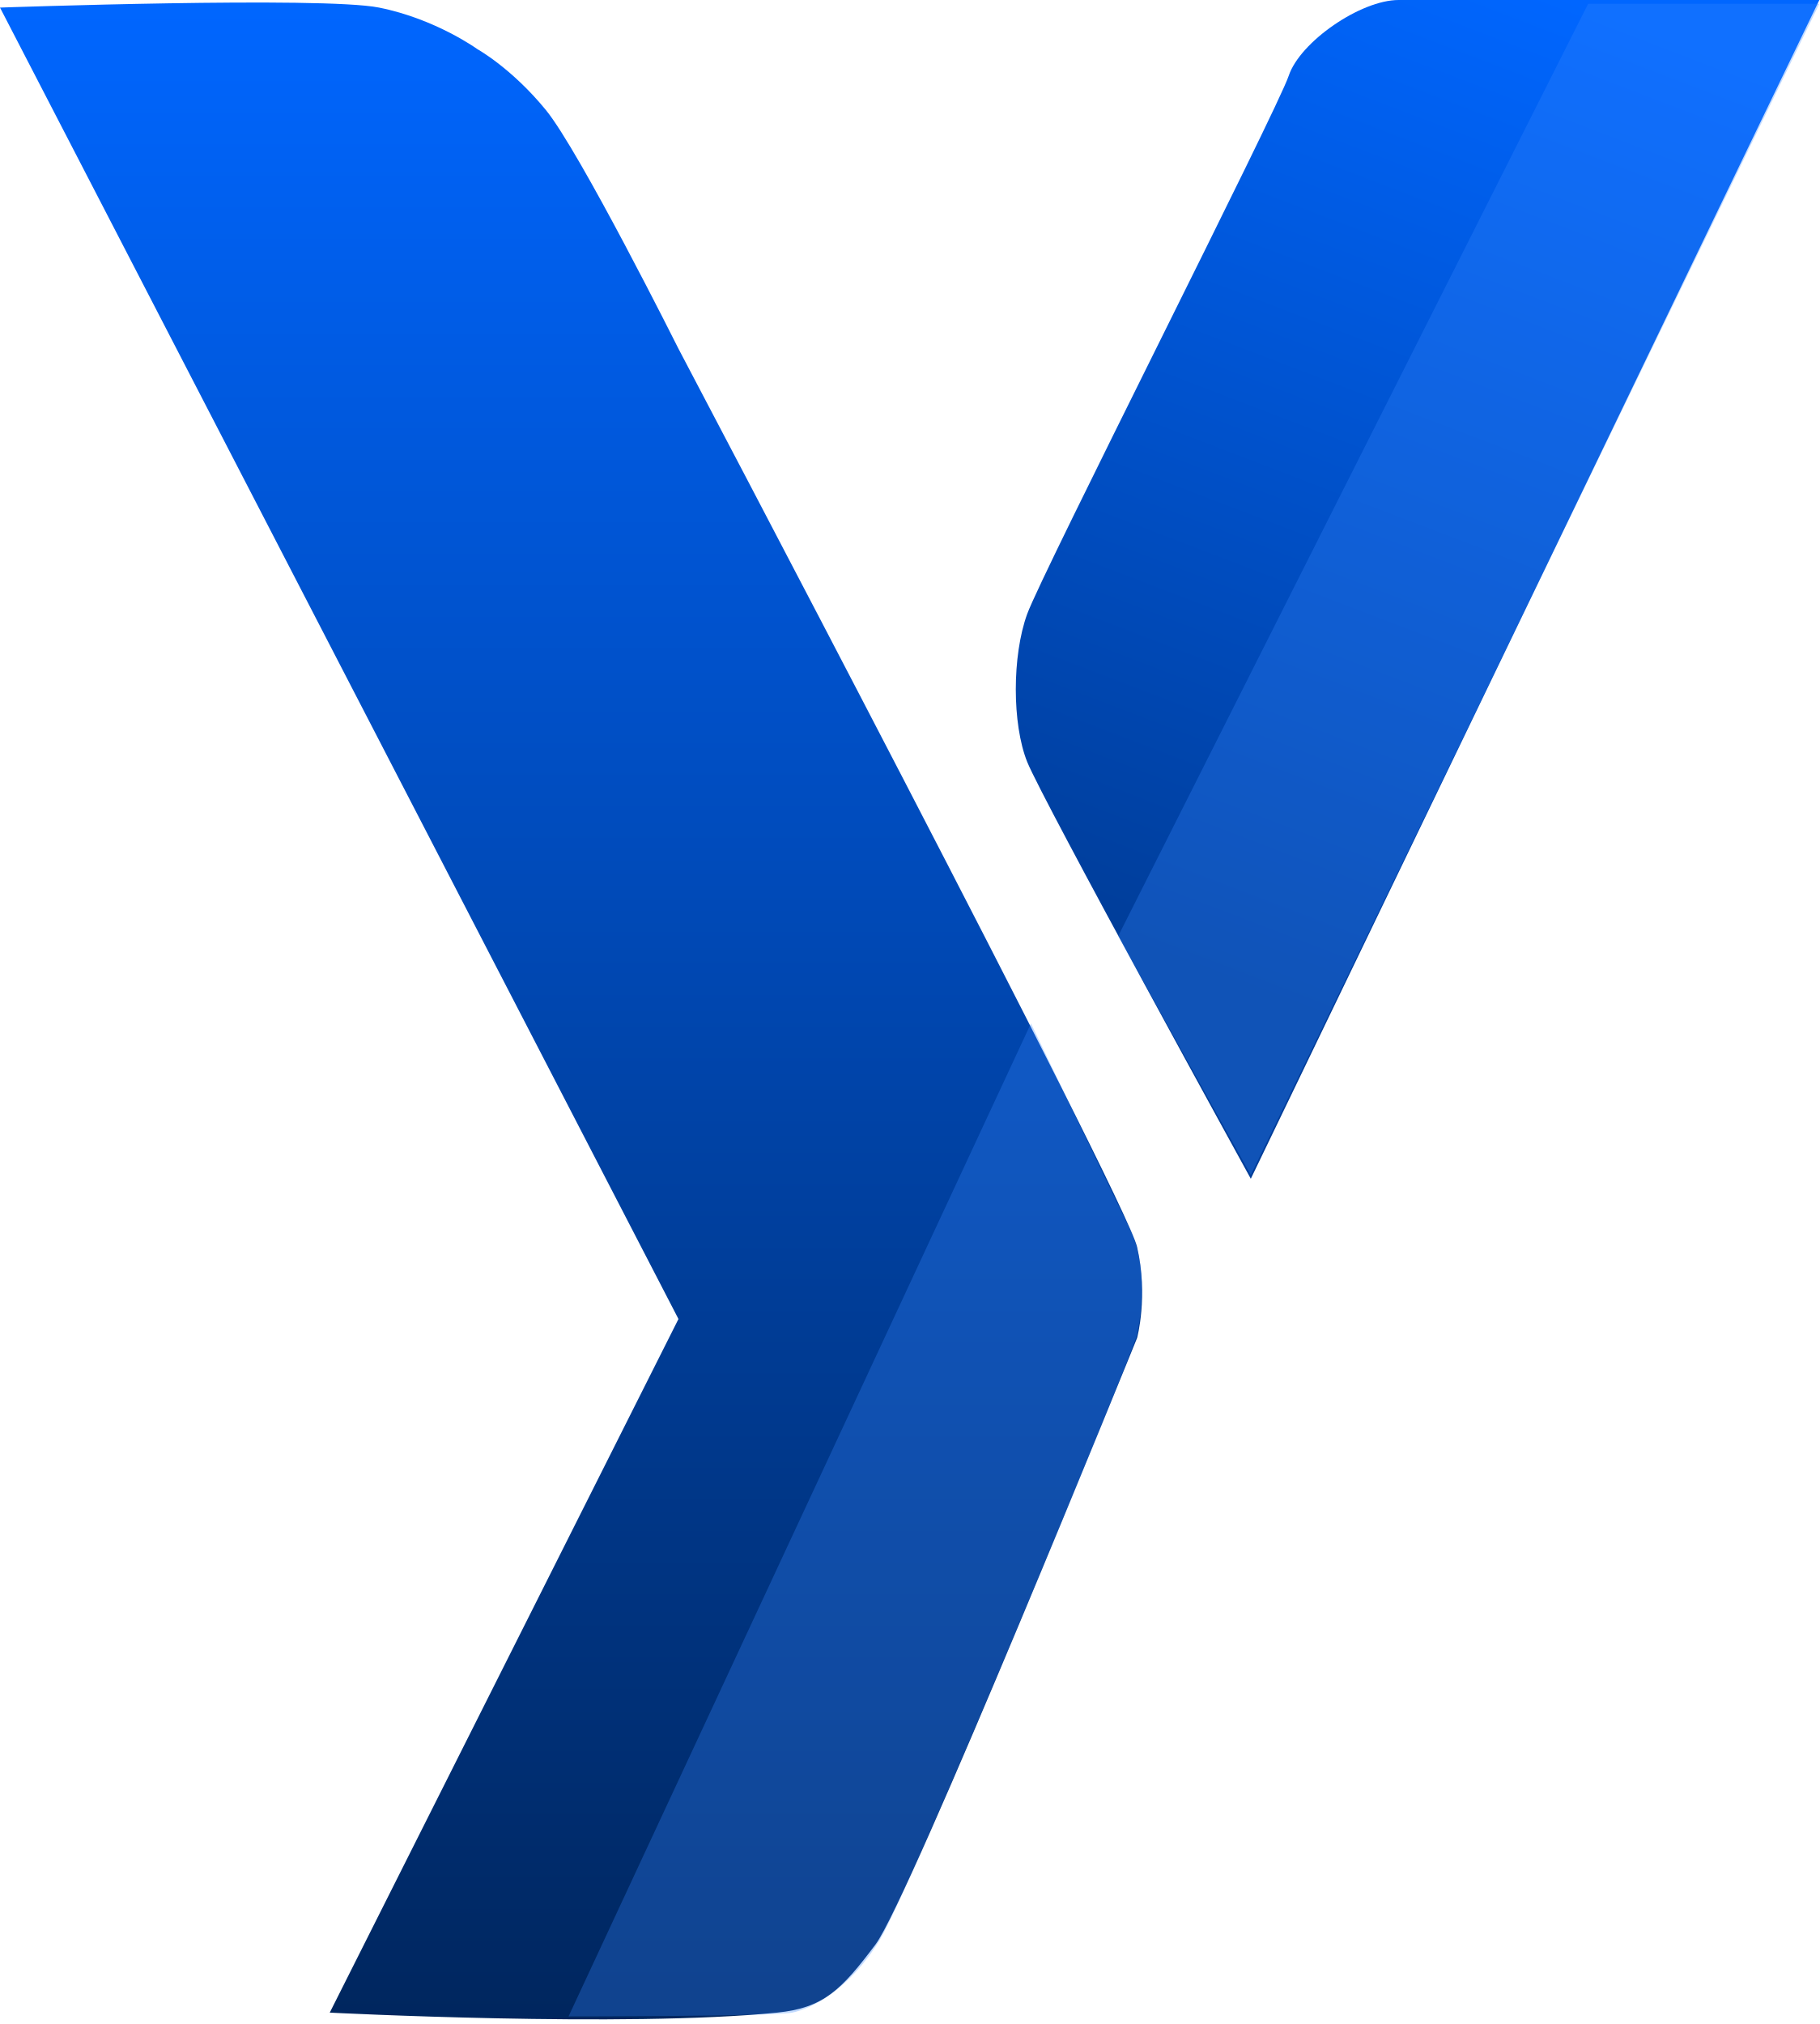
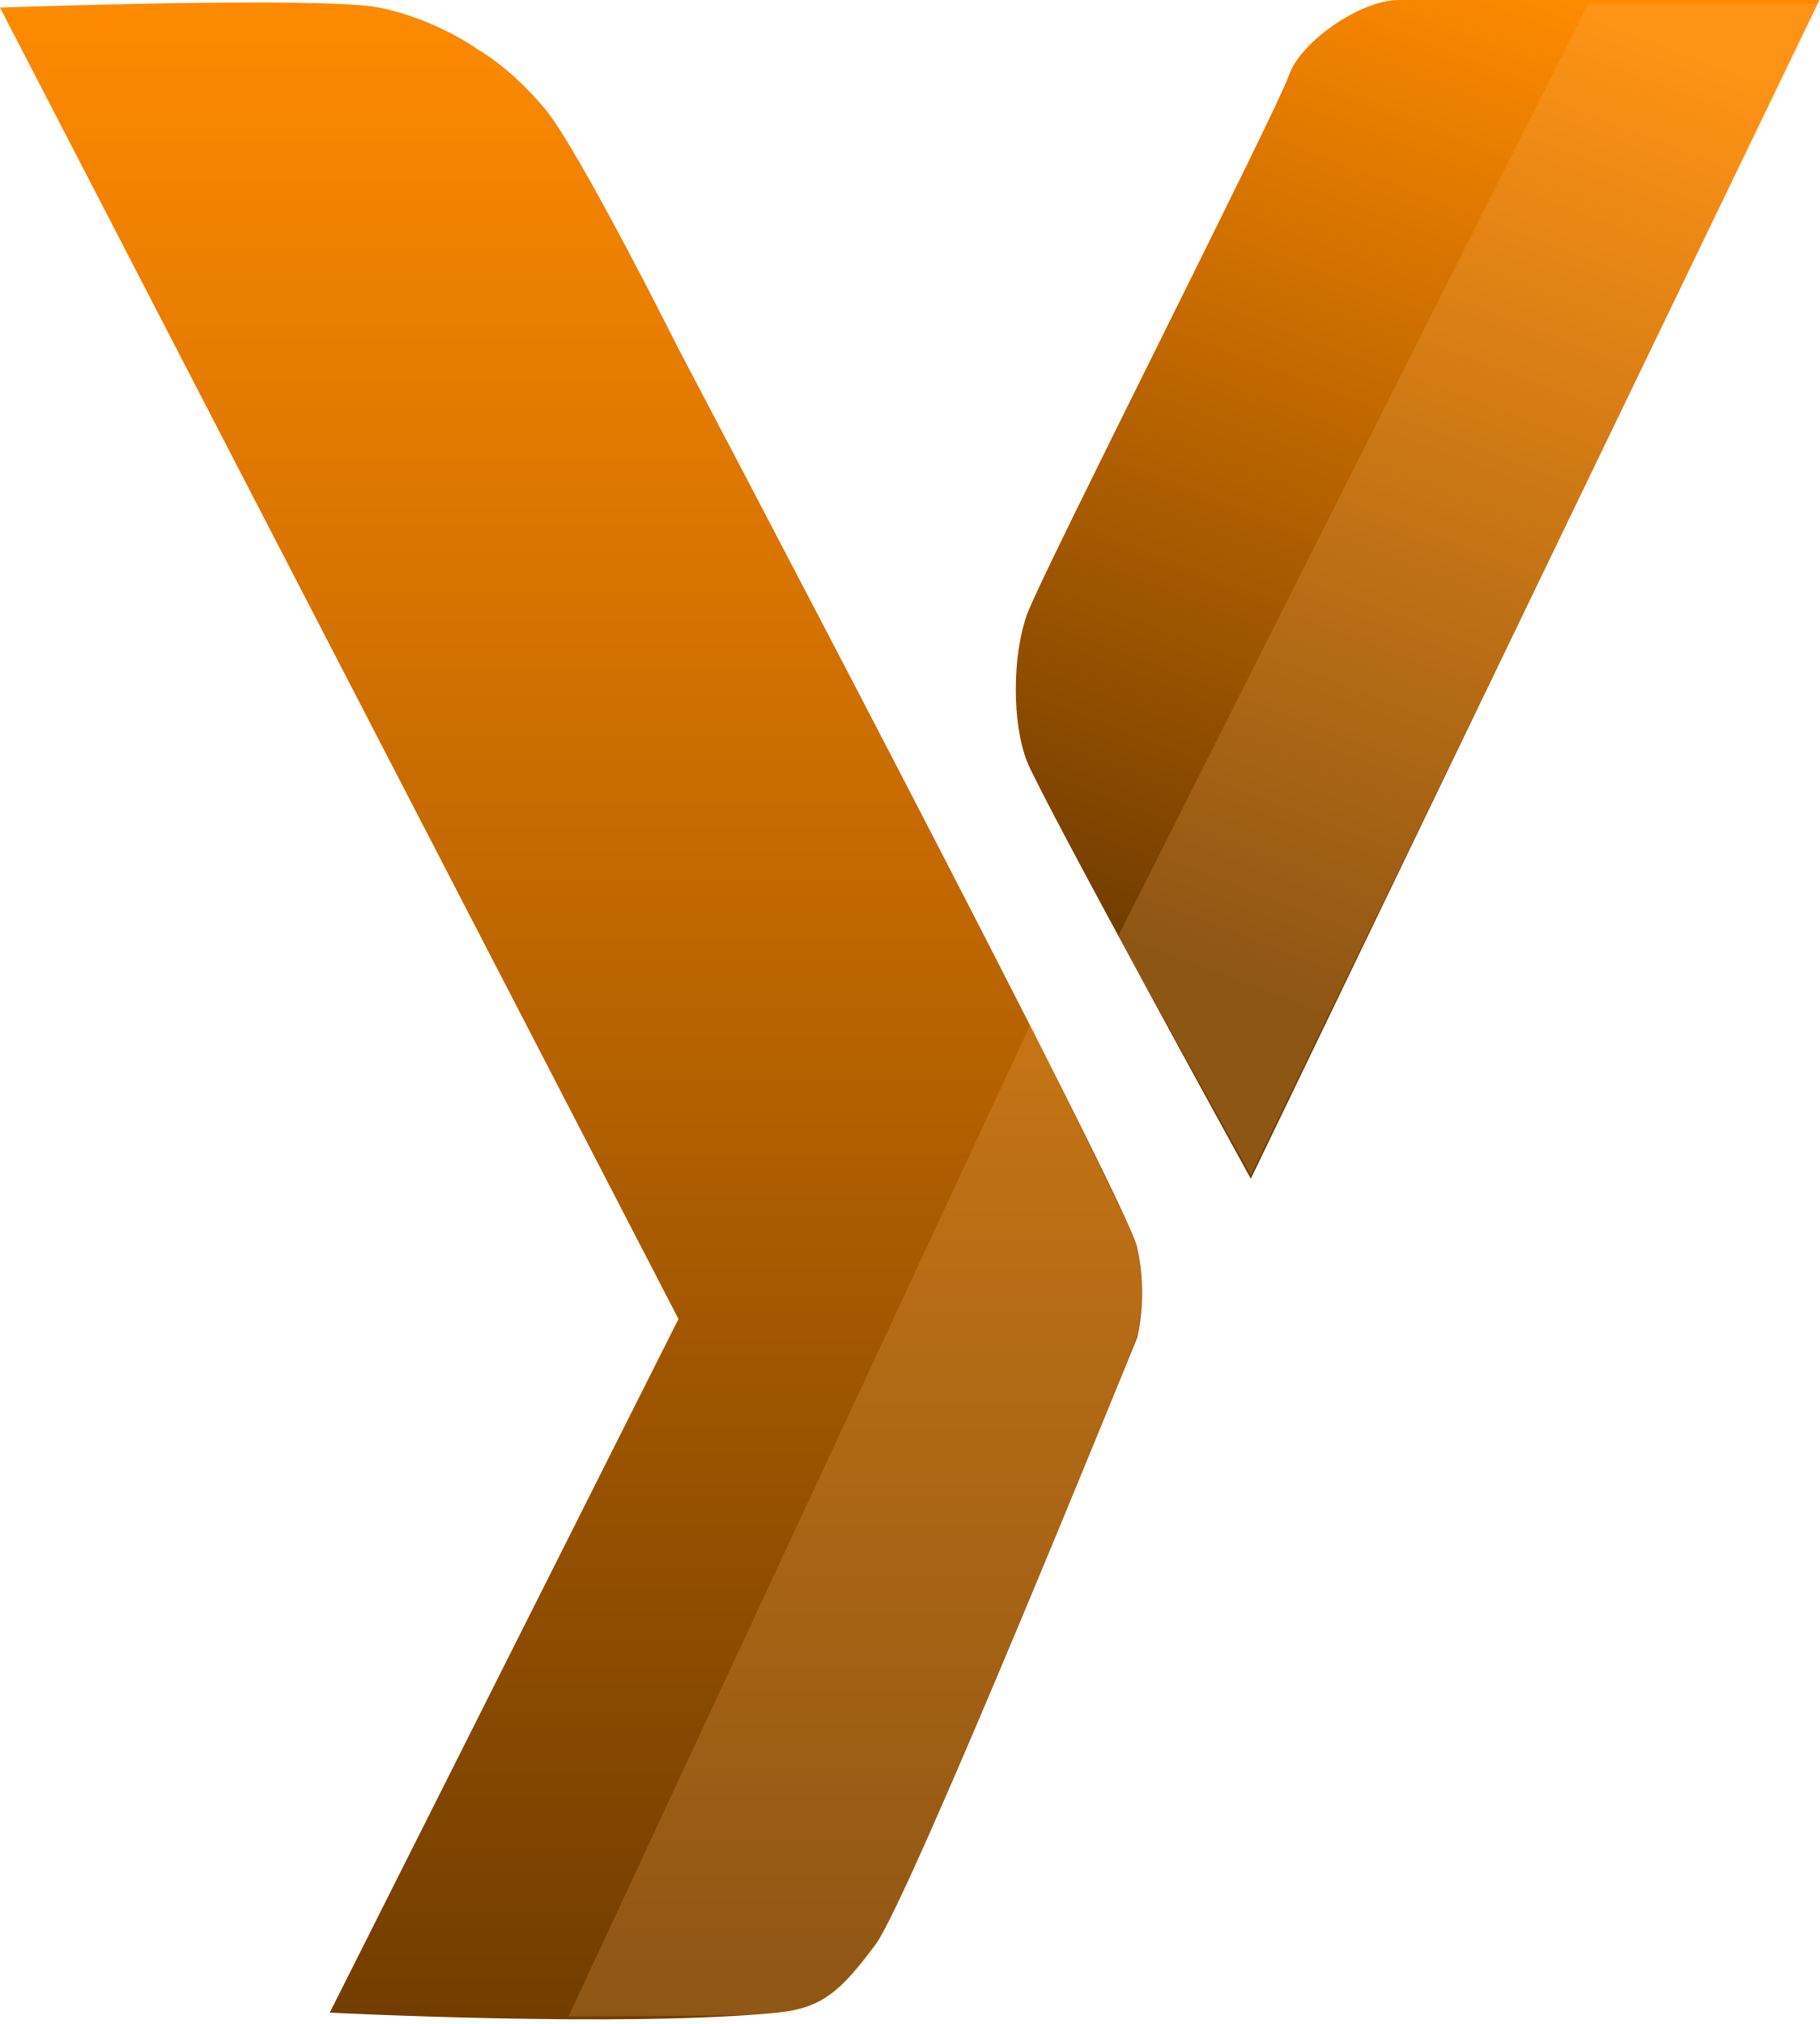
<svg xmlns="http://www.w3.org/2000/svg" width="240" height="267" viewBox="0 0 240 267" fill="none">
  <path d="M50 1C42.5 -0.5 0 1 0 1L89.5 174L43.5 265.5C43.5 265.5 82.5 267.5 102.5 265.5C108.644 264.886 111 262.5 115.5 256.5C120 250.5 150 176.5 150 176.5C150 176.5 151.5 171 150 164.5C148.5 158 89.5 46 89.5 46C89.5 46 76.5 20 72 14.5C67.5 9 63 6.5 63 6.5C63 6.5 57.5 2.5 50 1Z" fill="url(#paint0_linear_426_450)" />
  <path d="M135.5 100.5C137.5 105.5 165 155.5 165 155.5L240 0H184.5C179.5 0 171.5 5.5 170 10C168.5 14.5 137.5 75.5 135.5 81C133.5 86.5 133.5 95.5 135.5 100.5Z" fill="url(#paint1_linear_426_450)" />
-   <path d="M75 266L136 135C136 135 146.5 157 149 162C151.5 167 150.5 173.5 150 176C149.5 178.5 120 249.5 116 256C112 262.5 107 265 104.5 265.5C102 266 75 266 75 266Z" fill="#3888FF" fill-opacity="0.3" />
-   <path d="M147.5 123.5L165 155L240 0.5H209.5L147.5 123.5Z" fill="#3888FF" fill-opacity="0.3" />
+   <path d="M75 266L136 135C136 135 146.5 157 149 162C151.5 167 150.5 173.5 150 176C149.5 178.5 120 249.5 116 256C112 262.5 107 265 104.5 265.5C102 266 75 266 75 266Z" fill="#FFBA69" fill-opacity="0.2" />
+   <path d="M147.5 123.5L165 155L240 0.5H209.5L147.5 123.5Z" fill="#FFBA69" fill-opacity="0.2" />
  <defs>
    <linearGradient id="paint0_linear_426_450" x1="75.333" y1="0.333" x2="75.333" y2="266.389" gradientUnits="userSpaceOnUse">
-       <stop stop-color="#0066FF" />
-       <stop offset="1" stop-color="#00265E" />
+       <stop stop-color="#FF8A00" />
+       <stop offset="1" stop-color="#723D00" />
    </linearGradient>
    <linearGradient id="paint1_linear_426_450" x1="207.5" y1="1.78228e-06" x2="158.5" y2="128" gradientUnits="userSpaceOnUse">
-       <stop stop-color="#0066FF" />
-       <stop offset="1" stop-color="#003D99" />
+       <stop stop-color="#FF8A00" />
+       <stop offset="1" stop-color="#723D00" />
    </linearGradient>
  </defs>
</svg>
